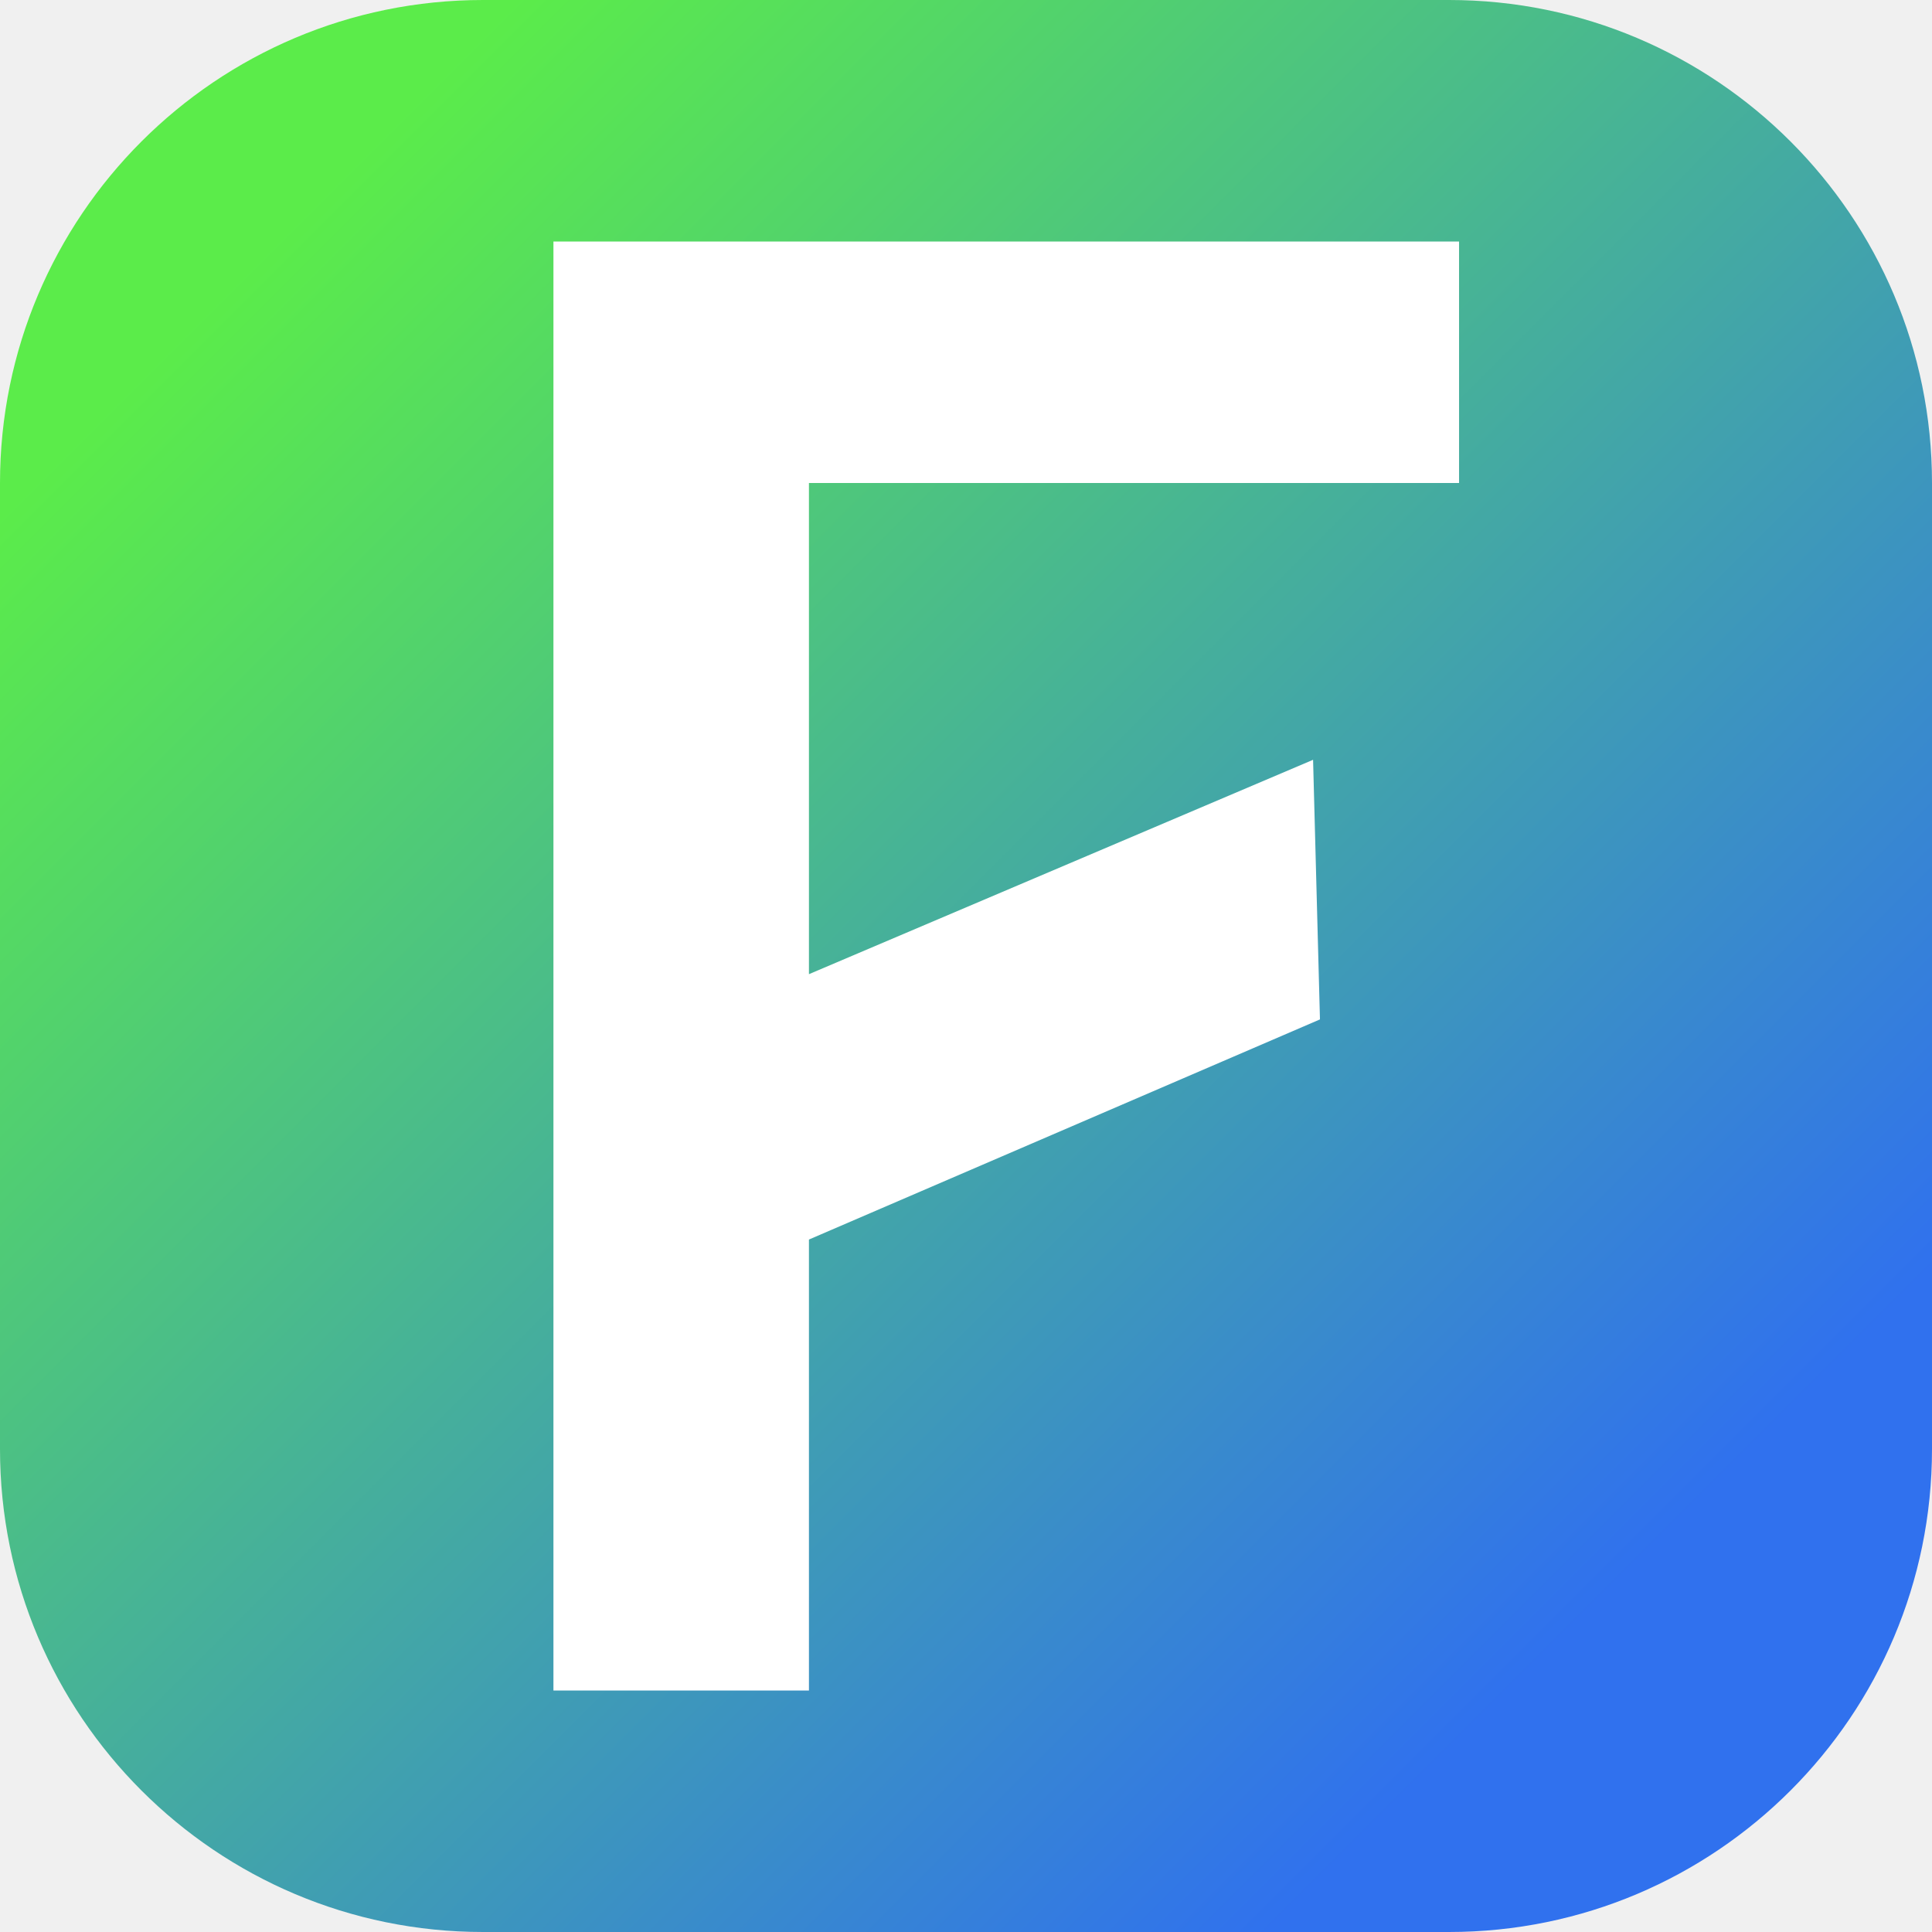
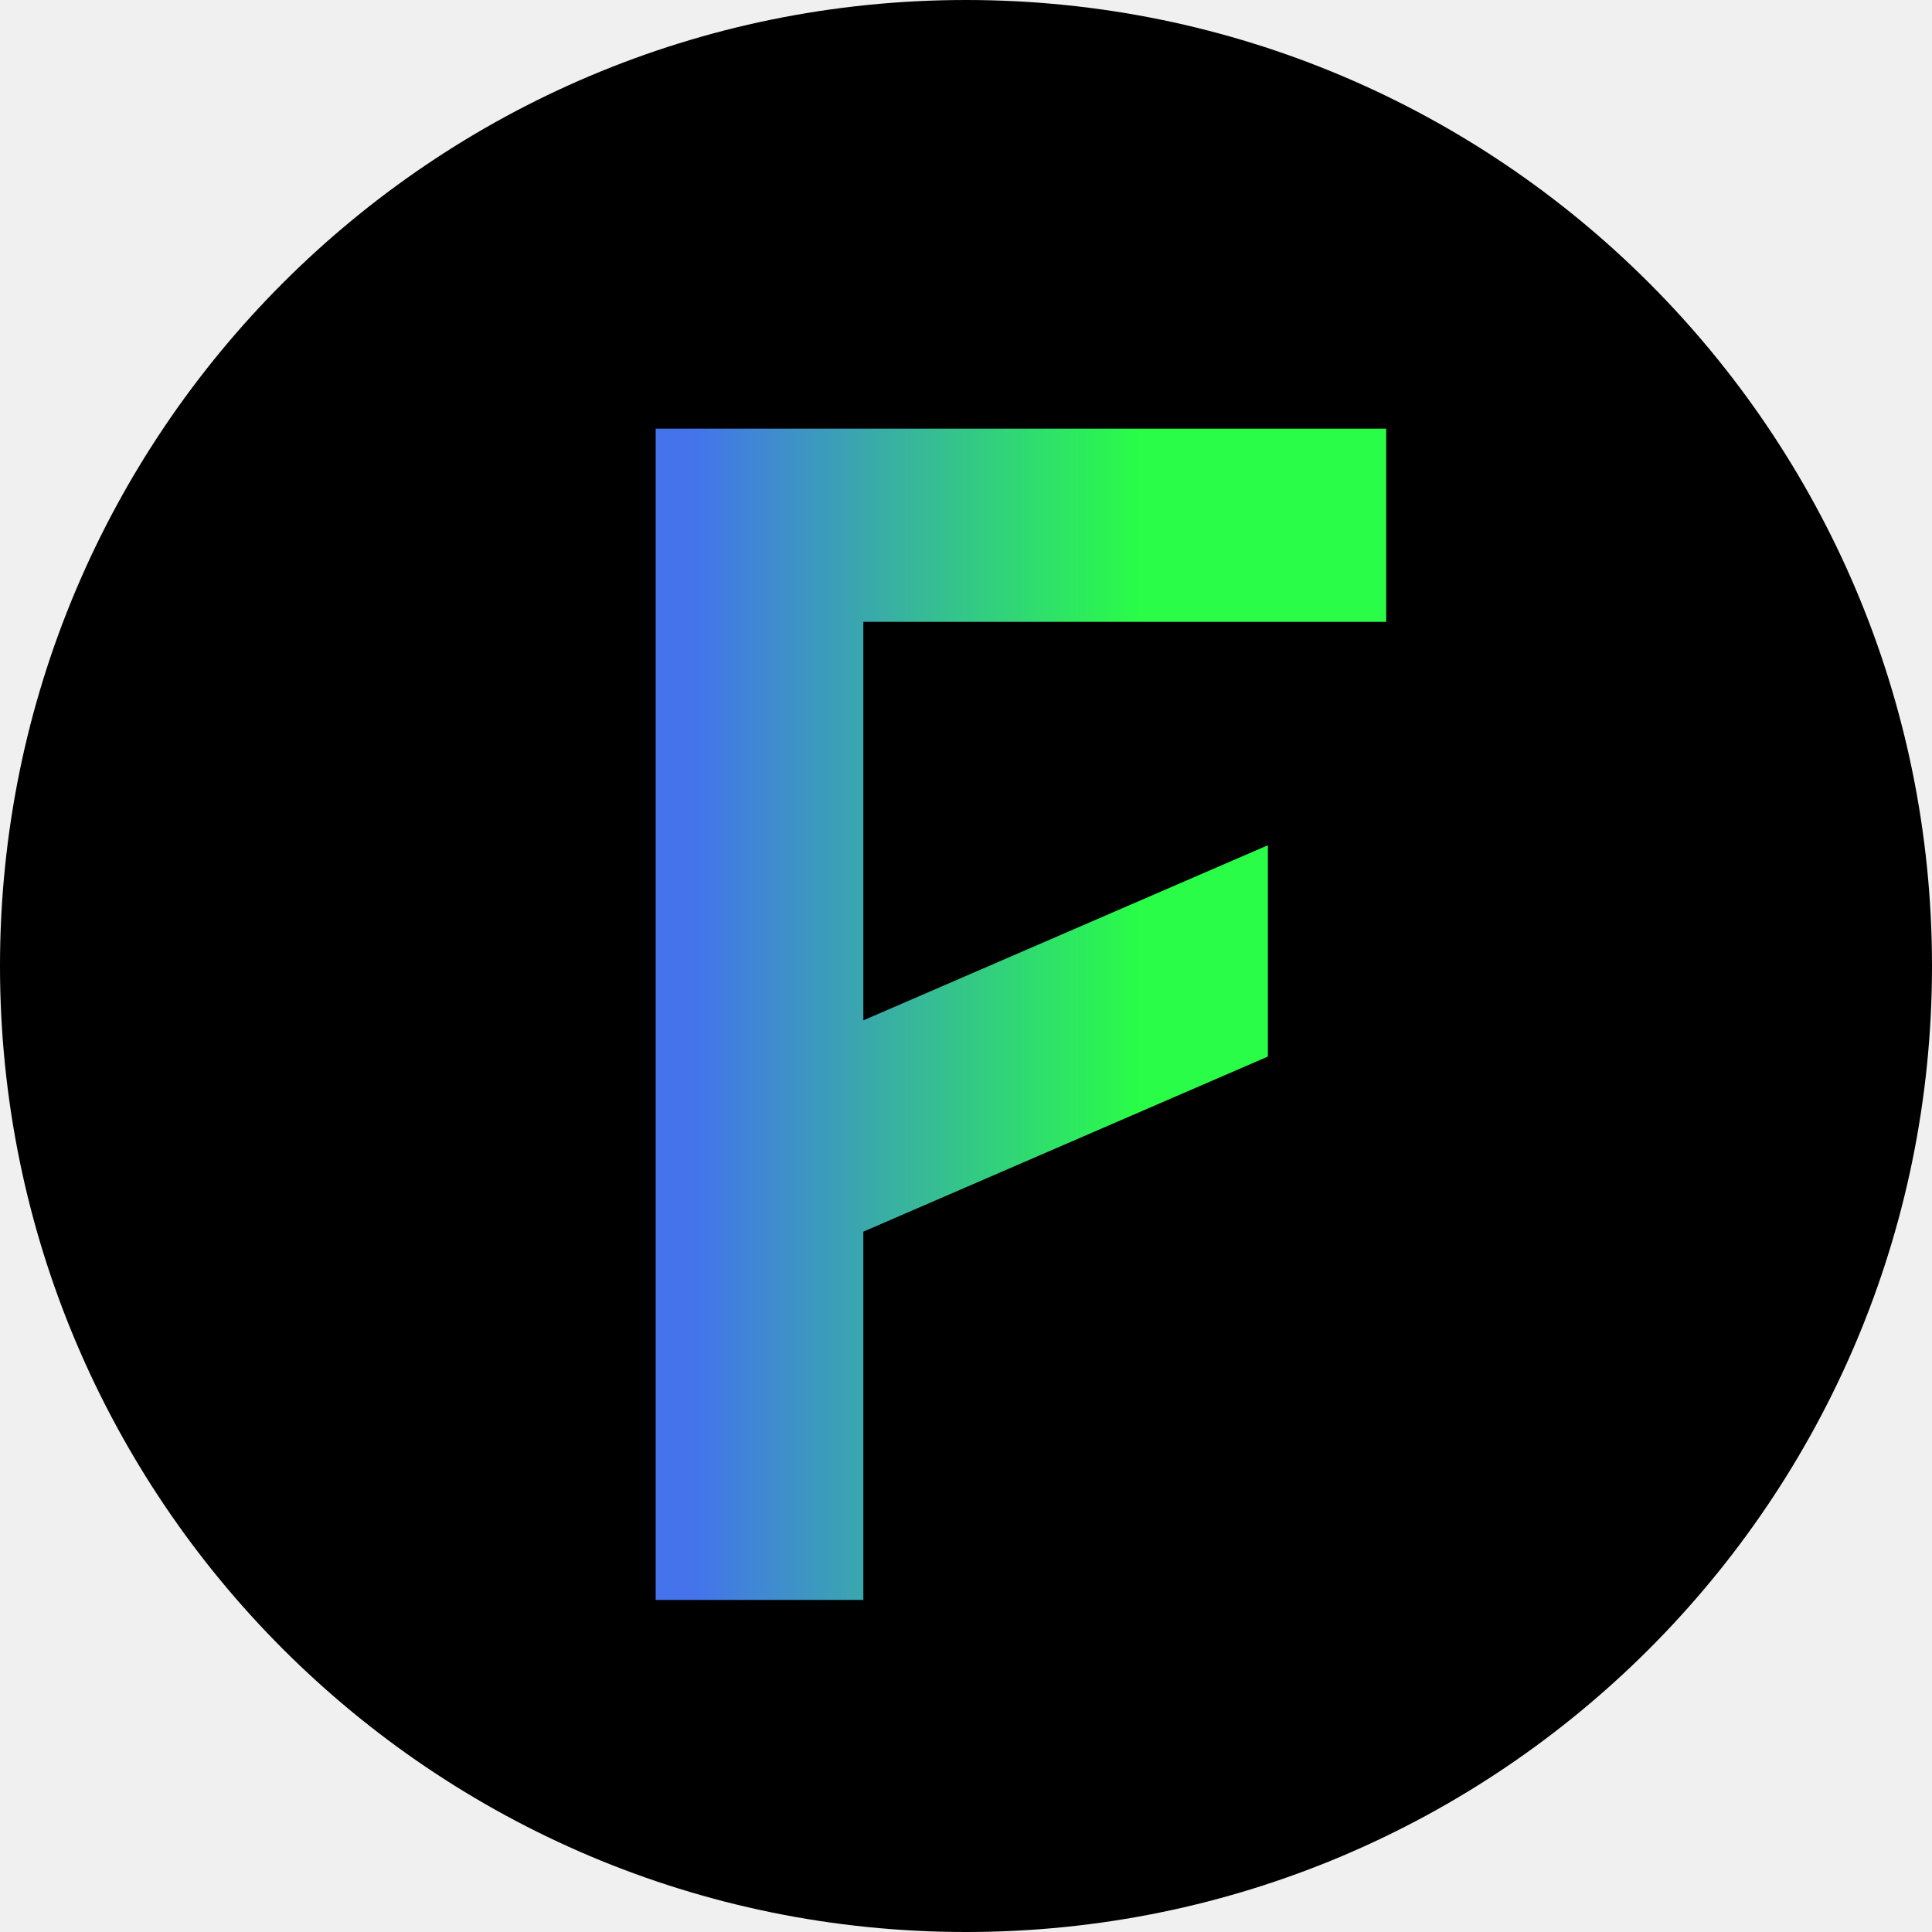
- <svg xmlns="http://www.w3.org/2000/svg" width="48" height="48" viewBox="0 0 48 48" fill="none">
-   <g clip-path="url(#clip0_3625_11850)">
-     <path d="M0 12C0 5.373 5.373 0 12 0H36C42.627 0 48 5.373 48 12V36C48 42.627 42.627 48 36 48H12C5.373 48 0 42.627 0 36V12Z" fill="url(#paint0_linear_3625_11850)" />
-     <path d="M13.75 6V42H20.098V30.796L32.794 25.327L32.623 18.877L20.098 24.203V12H36.25V6H13.75Z" fill="white" />
-   </g>
+ <svg xmlns="http://www.w3.org/2000/svg" width="56" height="56">
  <defs>
-     <linearGradient id="paint0_linear_3625_11850" x1="0" y1="0" x2="48" y2="48" gradientUnits="userSpaceOnUse">
-       <stop offset="0.133" stop-color="#5BEC4A" />
-       <stop offset="0.829" stop-color="#3071EE" />
+     <linearGradient id="a" x1="54" y1="84" x2="114" y2="84" gradientUnits="userSpaceOnUse" gradientTransform="scale(.35)">
+       <stop offset=".058" stop-color="#4473ec" />
+       <stop offset=".672" stop-color="#29fd47" />
    </linearGradient>
-     <clipPath id="clip0_3625_11850">
-       <rect width="48" height="48" fill="white" />
-     </clipPath>
  </defs>
+   <circle cx="28" cy="28" r="28" />
+   <path d="M19.005 12.425H40.18v5.6H25.025v11.55L36.75 24.5v6.125L25.025 35.7v10.675h-6.02z" fill="url(#a)" />
</svg>
